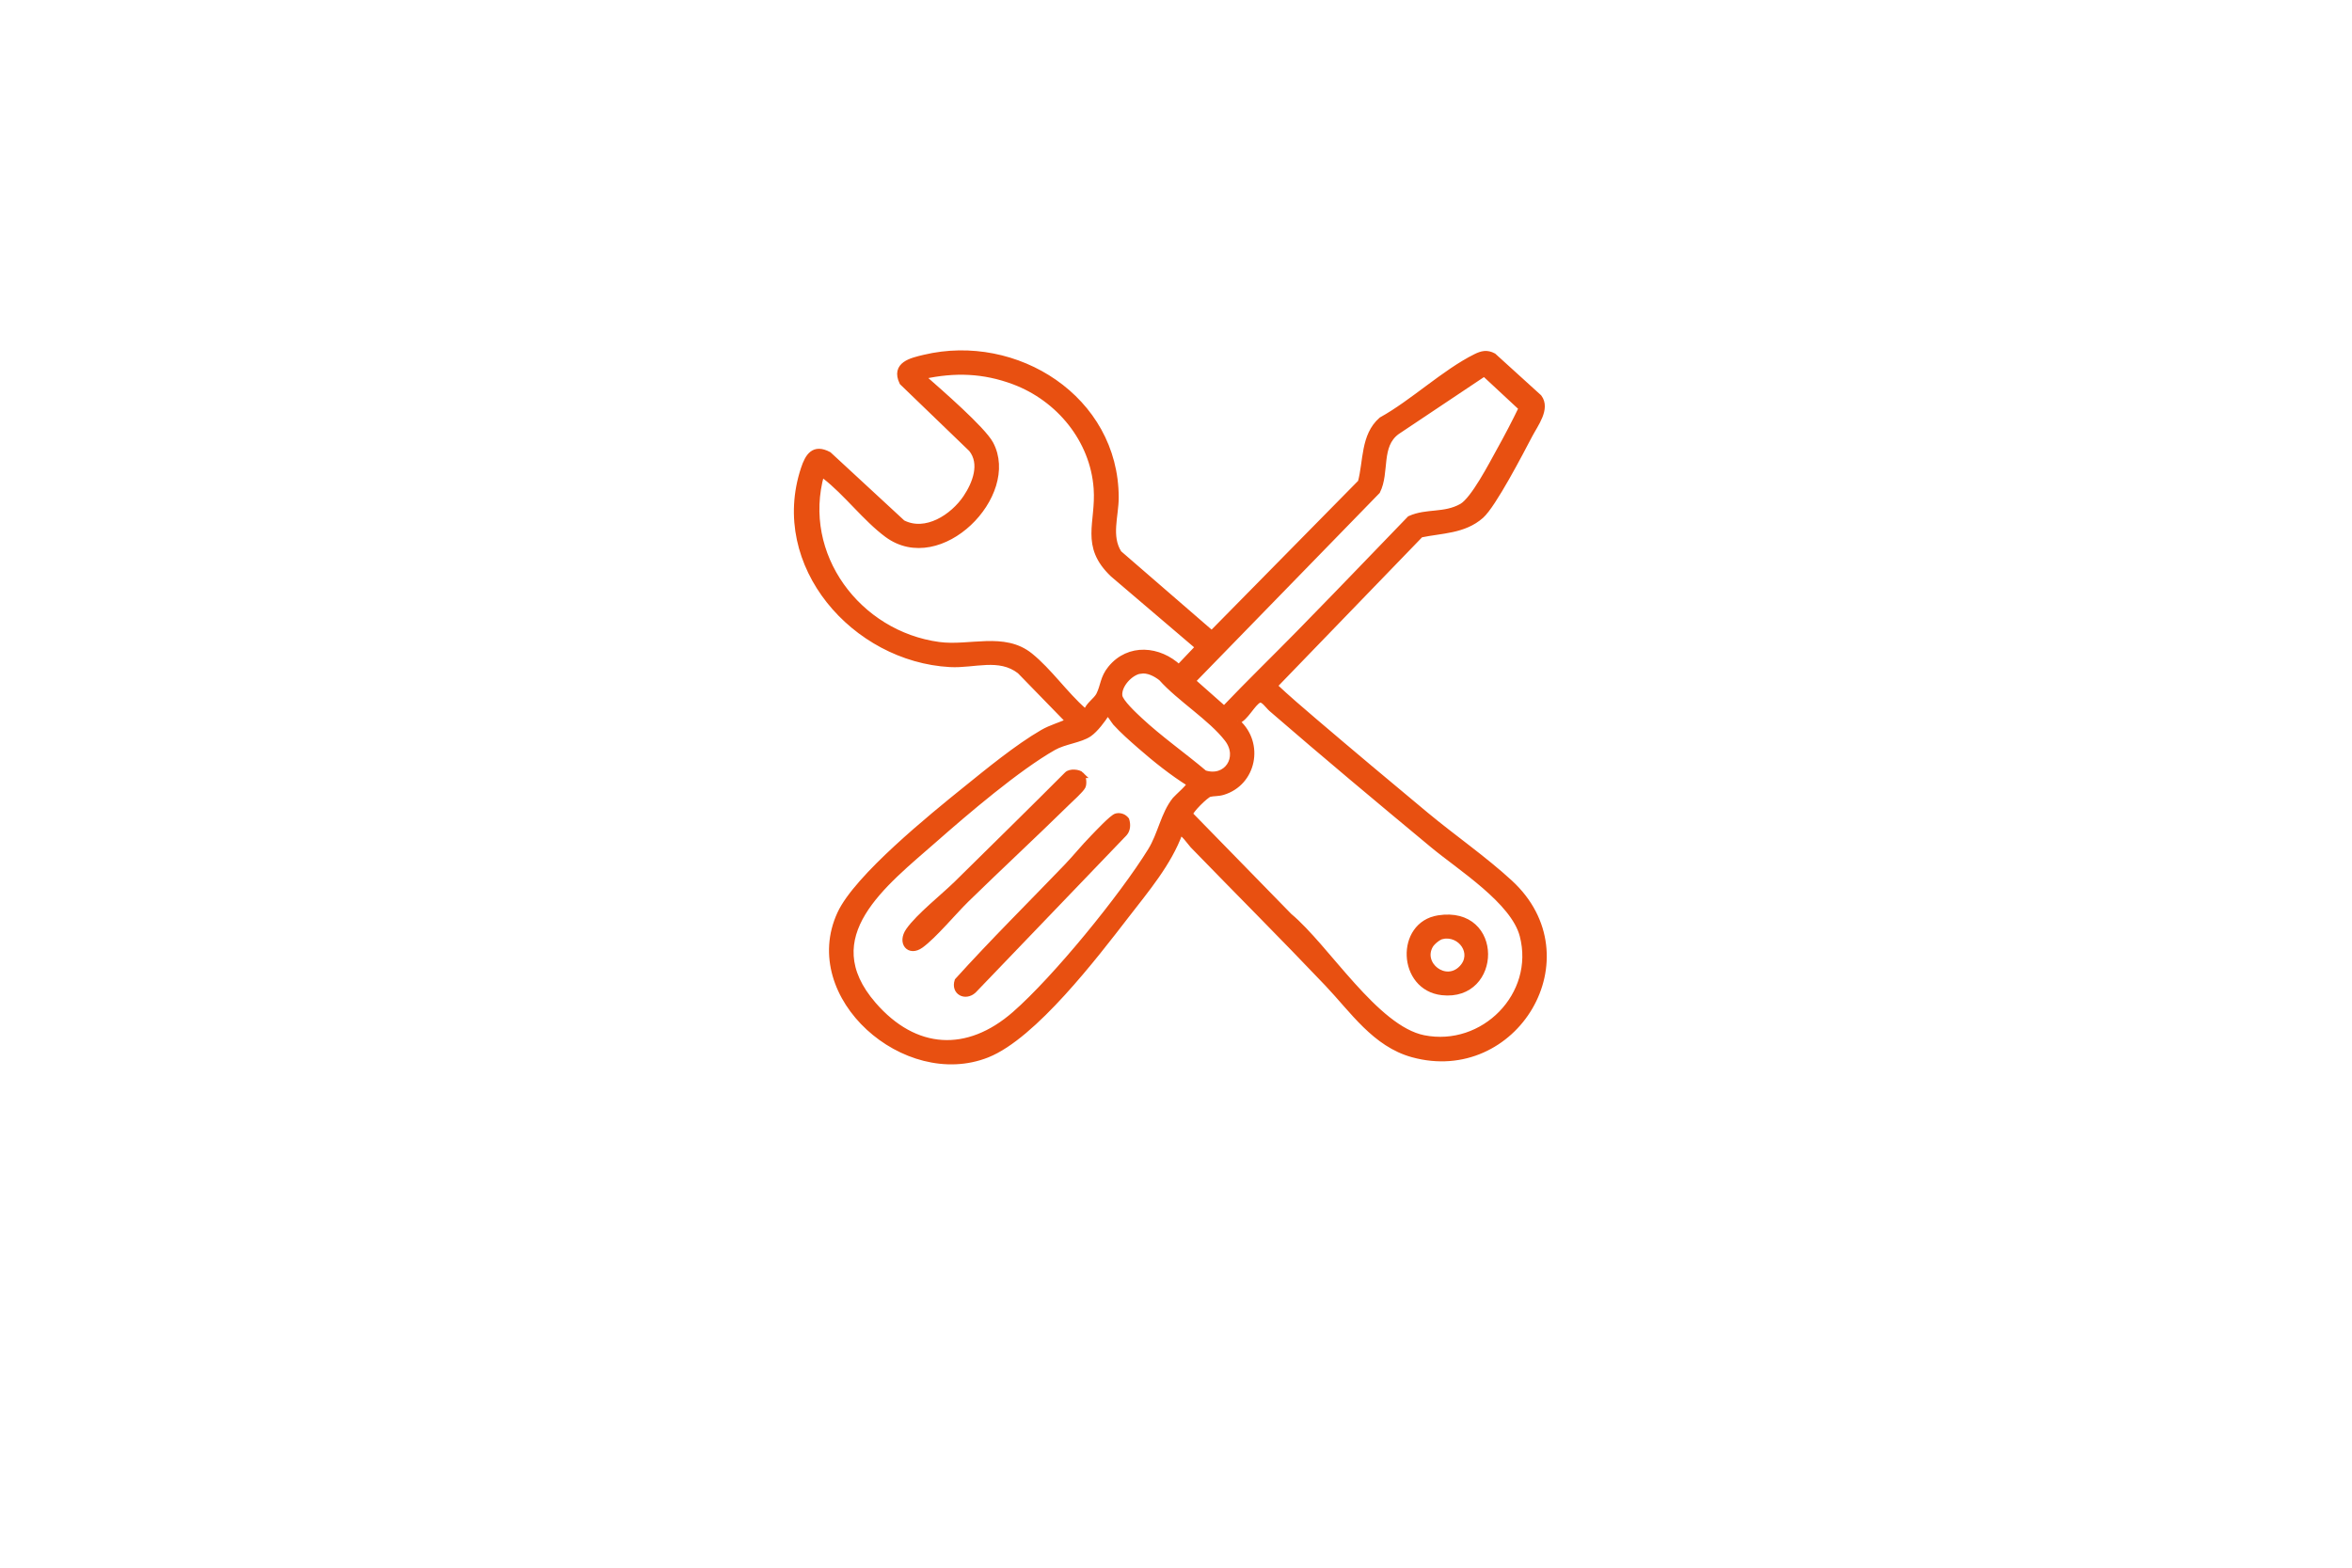
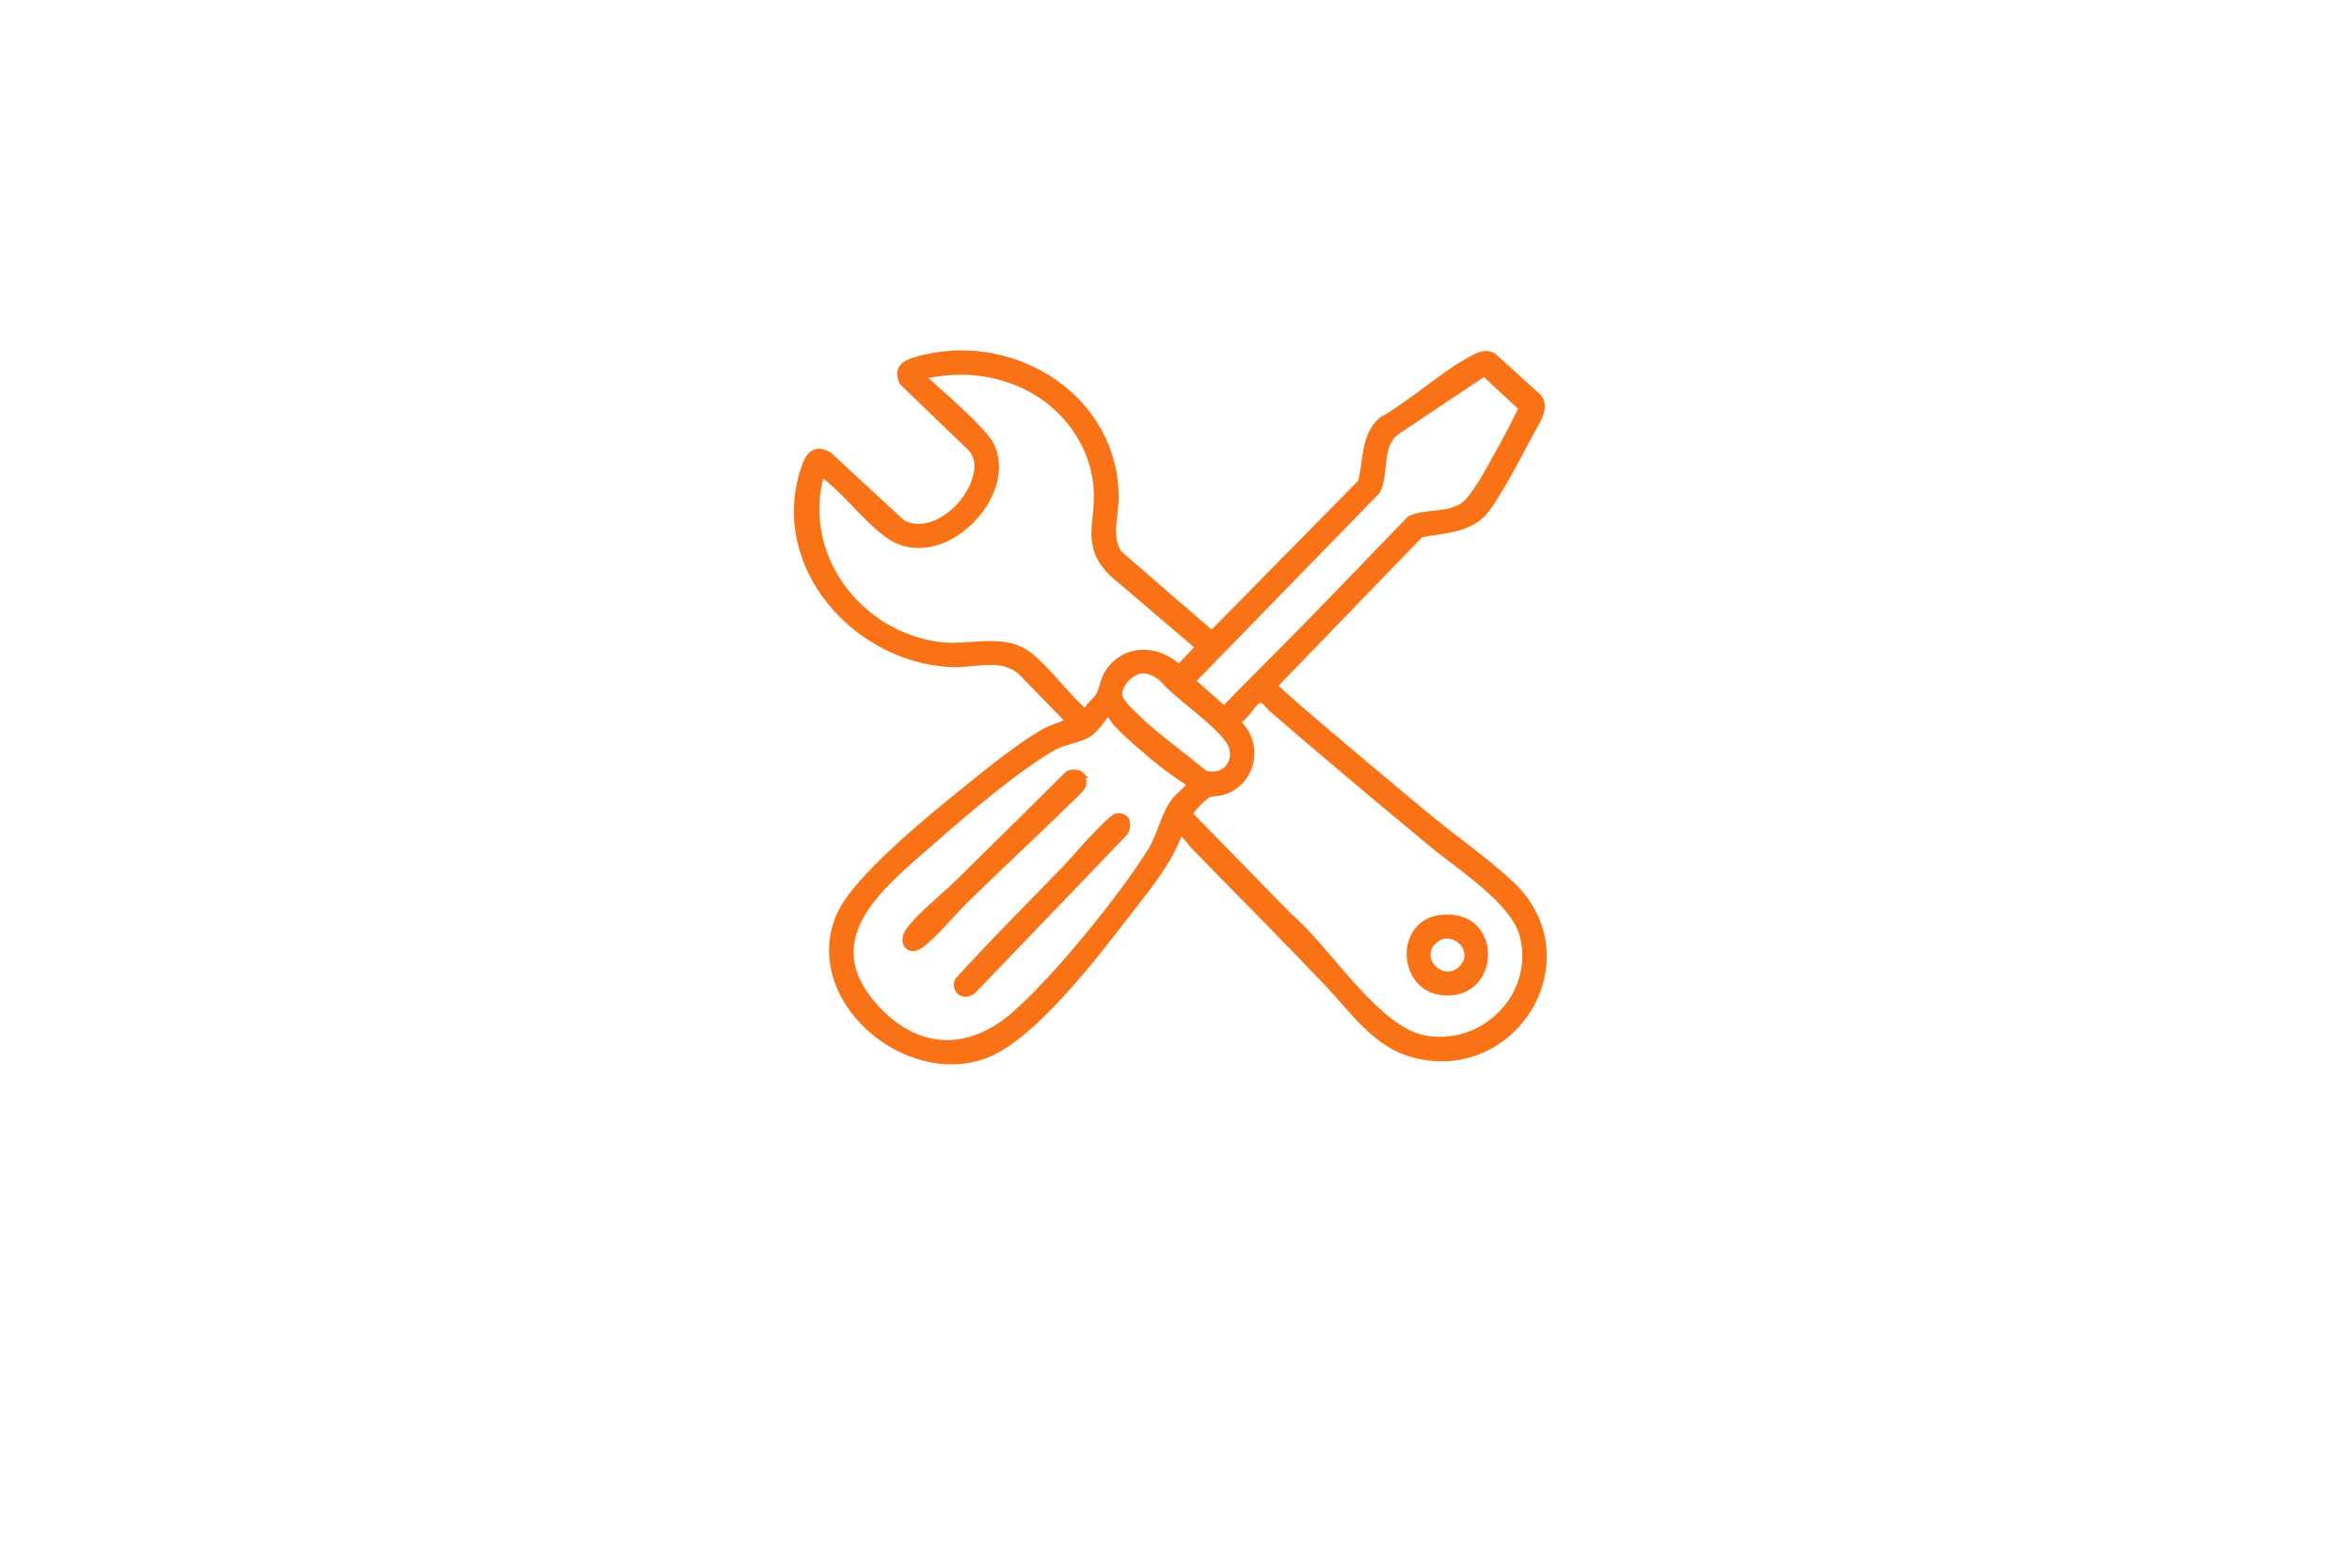
<svg xmlns="http://www.w3.org/2000/svg" id="Warstwa_1" data-name="Warstwa 1" viewBox="0 0 1536 1024">
  <defs>
    <style>
      .cls-1 {
-         fill: #e85011;
-         stroke: #e85011;
+         fill: #f97316;
+         stroke: #f97316;
        stroke-miterlimit: 10;
        stroke-width: 4px;
      }
    </style>
  </defs>
  <path class="cls-1" d="M770.41,543.82c-7.2,19.89-22.08,37.4-35,54.13-20.37,26.38-60.36,78.74-90.7,90.85-53.27,21.25-120.92-37.81-95.98-91.88,11.01-23.87,59.98-63.53,81.64-81.01,15.04-12.14,34.06-27.78,50.56-37.33,5.72-3.31,11.38-4.61,17.17-7.46l-32-32.88c-13.51-10.53-29.98-3.65-45.61-4.5-62.23-3.39-116.35-64.52-95.47-127.5,2.78-8.38,6.53-14.3,16.14-9.21l48.23,44.59c15.23,7.88,33.1-3.89,41.56-16.53,6.06-9.06,11.26-22.23,3.53-31.84l-45.16-43.55c-5.43-11.48,5.79-13.95,14.33-15.99,59.93-14.32,124.85,26.79,124.94,91.21.02,12.07-5.08,25.38,2.04,36.49l60.73,52.59,97.38-98.91c3.71-13.77,1.77-30.49,13.5-40.72,20.27-11.19,41.24-31.15,61.48-41.21,4.09-2.03,7.29-2.82,11.55-.56l29.71,26.97c5.47,7.33-2.31,17.31-6.05,24.41-5.94,11.28-23.79,45.79-31.79,52.82-11.27,9.9-25.65,9.42-39.44,12.31l-95.6,98.91c8.47,7.98,17.37,15.58,26.21,23.13,24.07,20.54,48.41,40.93,72.73,61.16,17.76,14.77,38.17,28.89,55,44.4,52.68,48.56,3.03,130.24-63.46,111.93-24.57-6.77-39.06-28.82-55.62-46.25-28.96-30.48-58.76-60.23-87.94-90.32-.98-1.01-7.07-9.63-8.58-8.25ZM709.6,464.95c1.16-4.41,6.4-7.26,8.27-11.05,2.95-5.97,2.49-10.99,7.5-17.15,11.92-14.65,31.65-12.77,44.51-.61l12.83-13.5-55.86-47.63c-19.59-18.69-9.06-33.21-10.63-55.9-2.21-31.91-24.64-58.99-54.05-69.99-19.82-7.41-38.75-8-59.35-3.49-.52,1.92.5,1.39,1.05,1.87,9.56,8.45,37.82,32.94,42.91,42.47,17.67,33.08-32.78,84.68-67.35,59.14-14.07-10.39-26.63-27.32-40.68-38.18-.82-.64-1.05-1.59-2.46-1.22-14.79,52.8,24.02,104.53,76.9,111.62,20.05,2.69,42.51-6.6,59.47,7.07,12.38,9.97,22.82,25.16,34.88,35.76l2.06.8ZM855.55,406.35c21.88-22.32,43.49-44.97,65.24-67.43,11.11-5.01,22.49-1.6,33.88-8.02,7.76-4.37,19.67-27.49,24.53-36.25,5.11-9.2,10.07-18.61,14.63-28.1l-23.86-22.19h-1.54s-56.18,37.55-56.18,37.55c-12.59,9.2-6.62,26.42-12.86,38.89l-120.75,124.03,20.82,18.42c16.04-16.83,32.74-33.02,49.01-49.62,2.36-2.4,4.74-4.9,7.08-7.29ZM744.74,438.02c-6.73.97-14.66,9.63-13.76,16.6.52,4.01,9.88,12.65,13.12,15.69,13.13,12.29,28.67,23.13,42.43,34.79,14.49,4.75,24.49-10.22,15.06-22.46-10.64-13.81-31.24-26.45-43.13-39.84-3.81-2.95-8.7-5.5-13.73-4.77ZM808.2,470.72v1.2c15.37,13.94,10.25,39.43-9.68,45.38-3.15.94-6.05.57-8.61,1.25s-12.93,10.98-12.94,13.37l64.93,66.5c24.48,20.39,56.4,73.48,87.83,79.75,39.13,7.8,74.86-28.25,64.7-67.16-5.85-22.42-40.66-44.22-58.47-59-35.43-29.41-70.78-58.95-105.59-89.09-2.14-1.85-5.39-7.08-8.19-5.79-4.32,1.99-8.87,12.1-13.98,13.6ZM776.97,511.8c-11.22-6.96-22.46-15.97-32.42-24.68-5.27-4.6-11.41-10-16.06-15.16-1.14-1.27-4.31-7.15-5.72-6.17-2.68,4.24-7.49,10.71-11.57,13.5-5.77,3.94-16.1,4.79-23.21,8.83-23.56,13.38-56.95,41.89-77.79,60.22-32.56,28.63-78.91,63.06-39.84,108.04,27.08,31.18,61.57,33.14,92.44,6.16,26.6-23.25,70.03-76.56,88.72-106.78,6.61-10.68,8.48-23.96,15.99-33.3,1.35-1.68,10.38-9.3,9.45-10.65Z" />
  <path class="cls-1" d="M706.15,506.21c1.25,1.3,1.7,5.61.85,7.4-1.06,2.22-7.85,8.32-10.08,10.51-21.68,21.26-44.1,42.08-65.76,63.21-8.4,8.19-21.29,23.84-29.93,30.04-7.42,5.33-13.17-1.63-7.76-9.4,6.57-9.45,22.91-22.29,31.59-30.85,24-23.68,48.02-47.21,71.84-71.09,1.94-2.08,7.59-1.54,9.27.18Z" />
  <path class="cls-1" d="M729.12,533.28c2.51-.52,4.8.33,6.38,2.32.89,2.85.83,6.31-1.23,8.63l-98.56,102.7c-5.31,4.78-12.68,1.06-10.33-6.22,22.93-25.38,47.38-49.58,71.12-74.28,5.86-6.09,11.3-12.91,17.21-18.94,2.62-2.67,12.88-13.69,15.41-14.21Z" />
  <path class="cls-1" d="M939.42,599.87c40.81-6.36,39.44,52.34,2.35,48.18-27.03-3.03-28.46-44.11-2.35-48.18ZM941.87,611.37c-2.55.53-6.56,3.85-7.87,6.09-7.3,12.52,10.06,26.17,20.74,14.99,9.22-9.65-.64-23.63-12.88-21.08Z" />
</svg>
